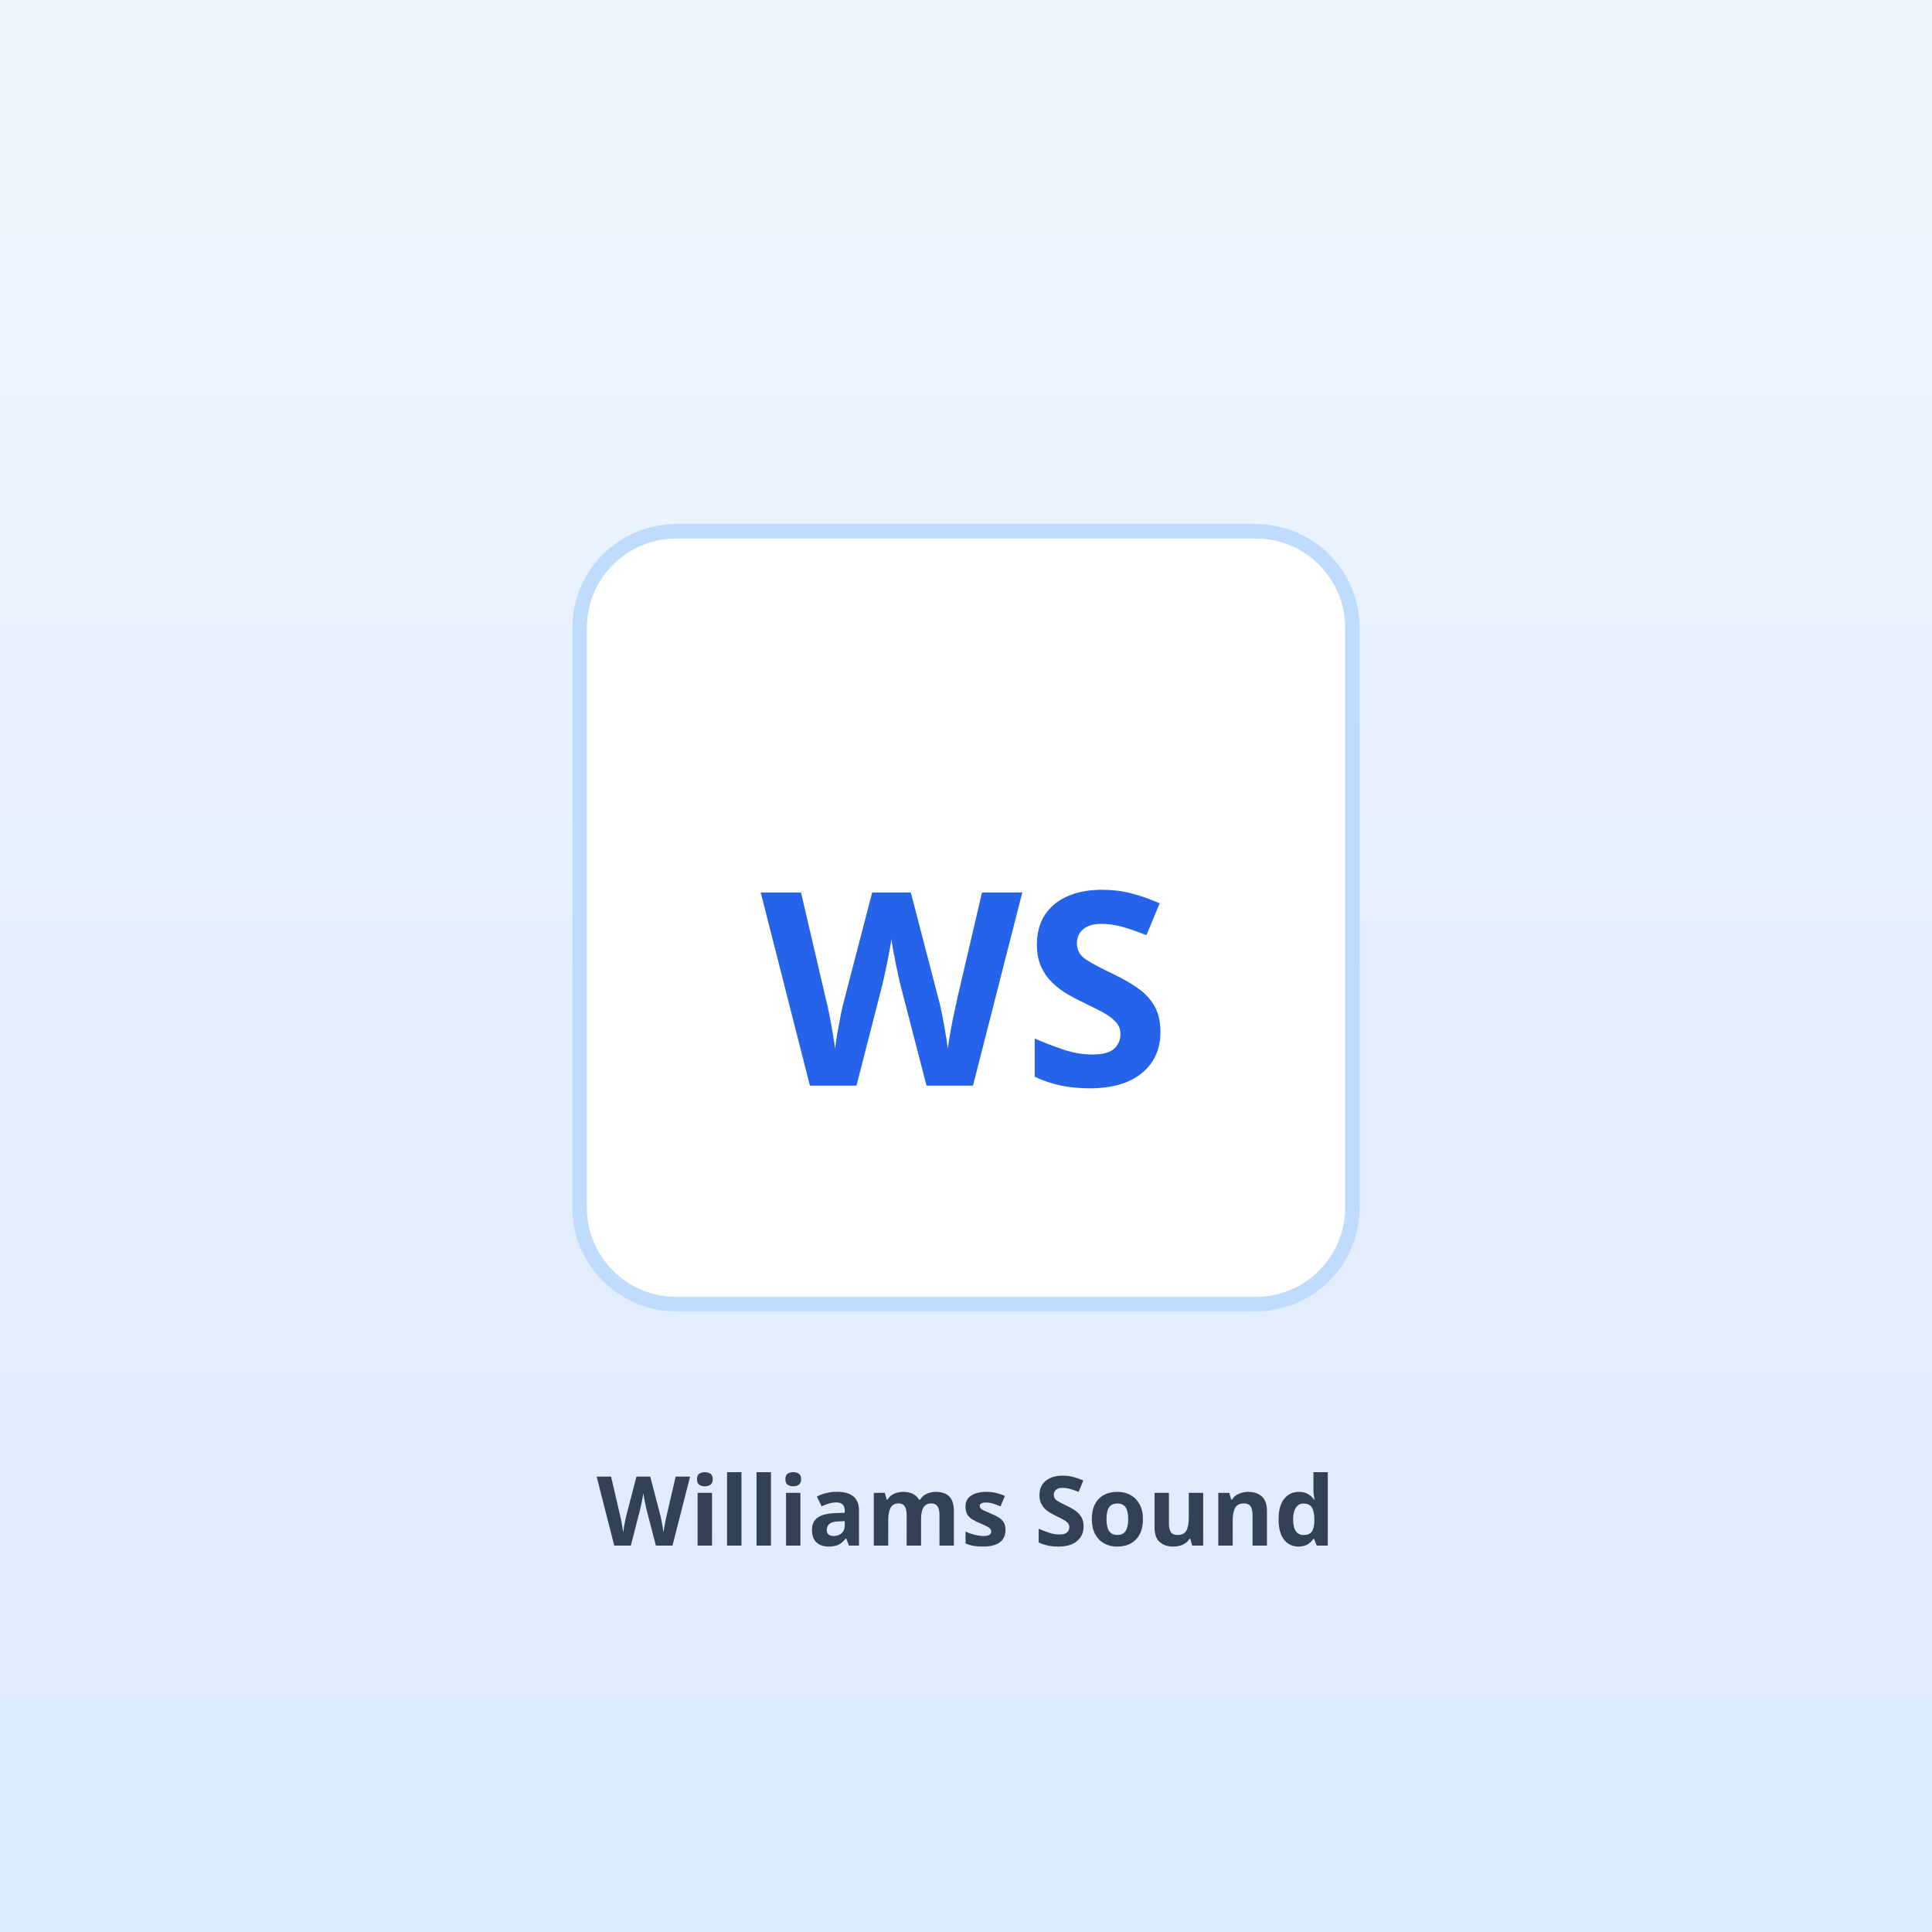
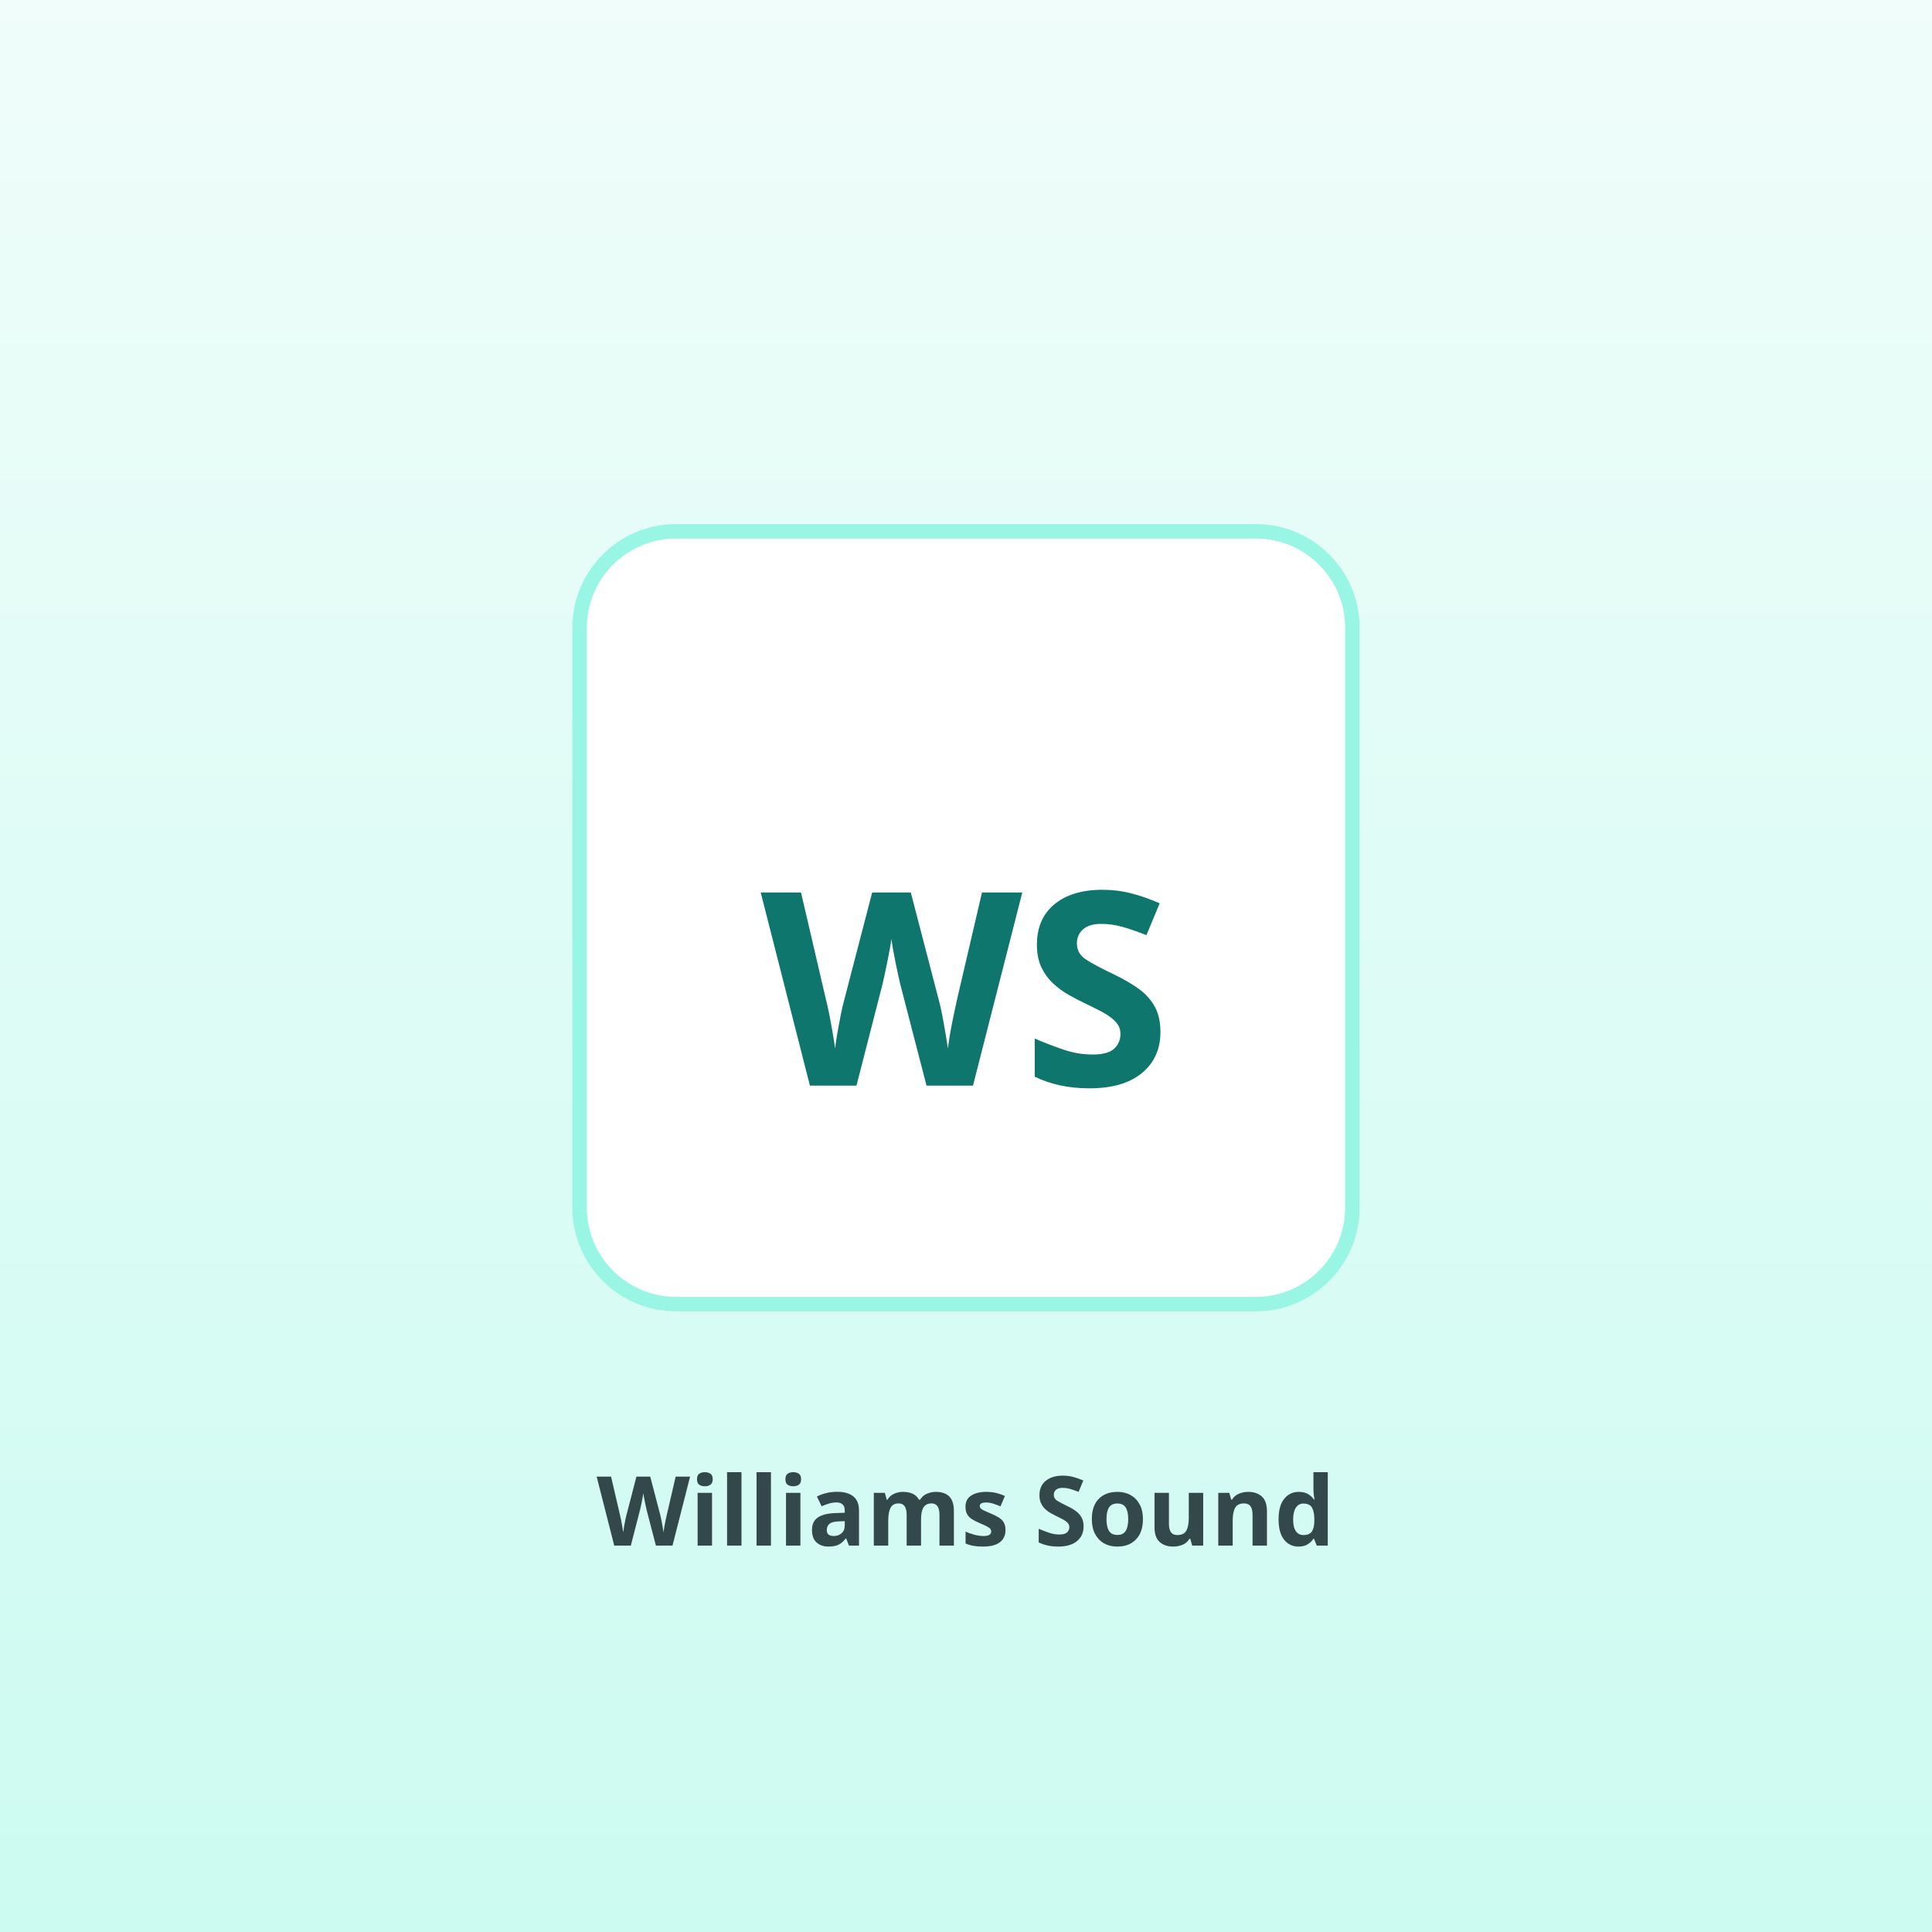
<svg xmlns="http://www.w3.org/2000/svg" width="400" height="400" viewBox="0 0 400 400" role="img" aria-label="Williams Sound Pocketalker Ultra (Duo Pack)">
  <defs>
    <linearGradient id="g" x1="0" y1="0" x2="0" y2="1">
-       <stop offset="0" stop-color="#eff6ff" />
-       <stop offset="1" stop-color="#dbeafe" />
+       <stop offset="0" stop-color="#f0fdfa" />
+       <stop offset="1" stop-color="#ccfbf1" />
    </linearGradient>
  </defs>
  <rect width="400" height="400" fill="url(#g)" />
-   <rect x="120" y="110" width="160" height="160" rx="20" fill="#fff" stroke="#bfdbfe" stroke-width="3" />
-   <text x="200" y="205" font-family="system-ui, sans-serif" font-size="56" font-weight="700" fill="#2563eb" text-anchor="middle" dominant-baseline="middle">WS</text>
-   <text x="200" y="320" font-family="system-ui, sans-serif" font-size="20" font-weight="600" fill="#334155" text-anchor="middle">Williams Sound</text>
+   <rect x="120" y="110" width="160" height="160" rx="20" fill="#fff" stroke="#99f6e4" stroke-width="3" />
+   <text x="200" y="205" font-family="system-ui, sans-serif" font-size="56" font-weight="700" fill="#0f766e" text-anchor="middle" dominant-baseline="middle">WS</text>
+   <text x="200" y="320" font-family="system-ui, sans-serif" font-size="20" font-weight="600" fill="#33484a" text-anchor="middle">Williams Sound</text>
</svg>
